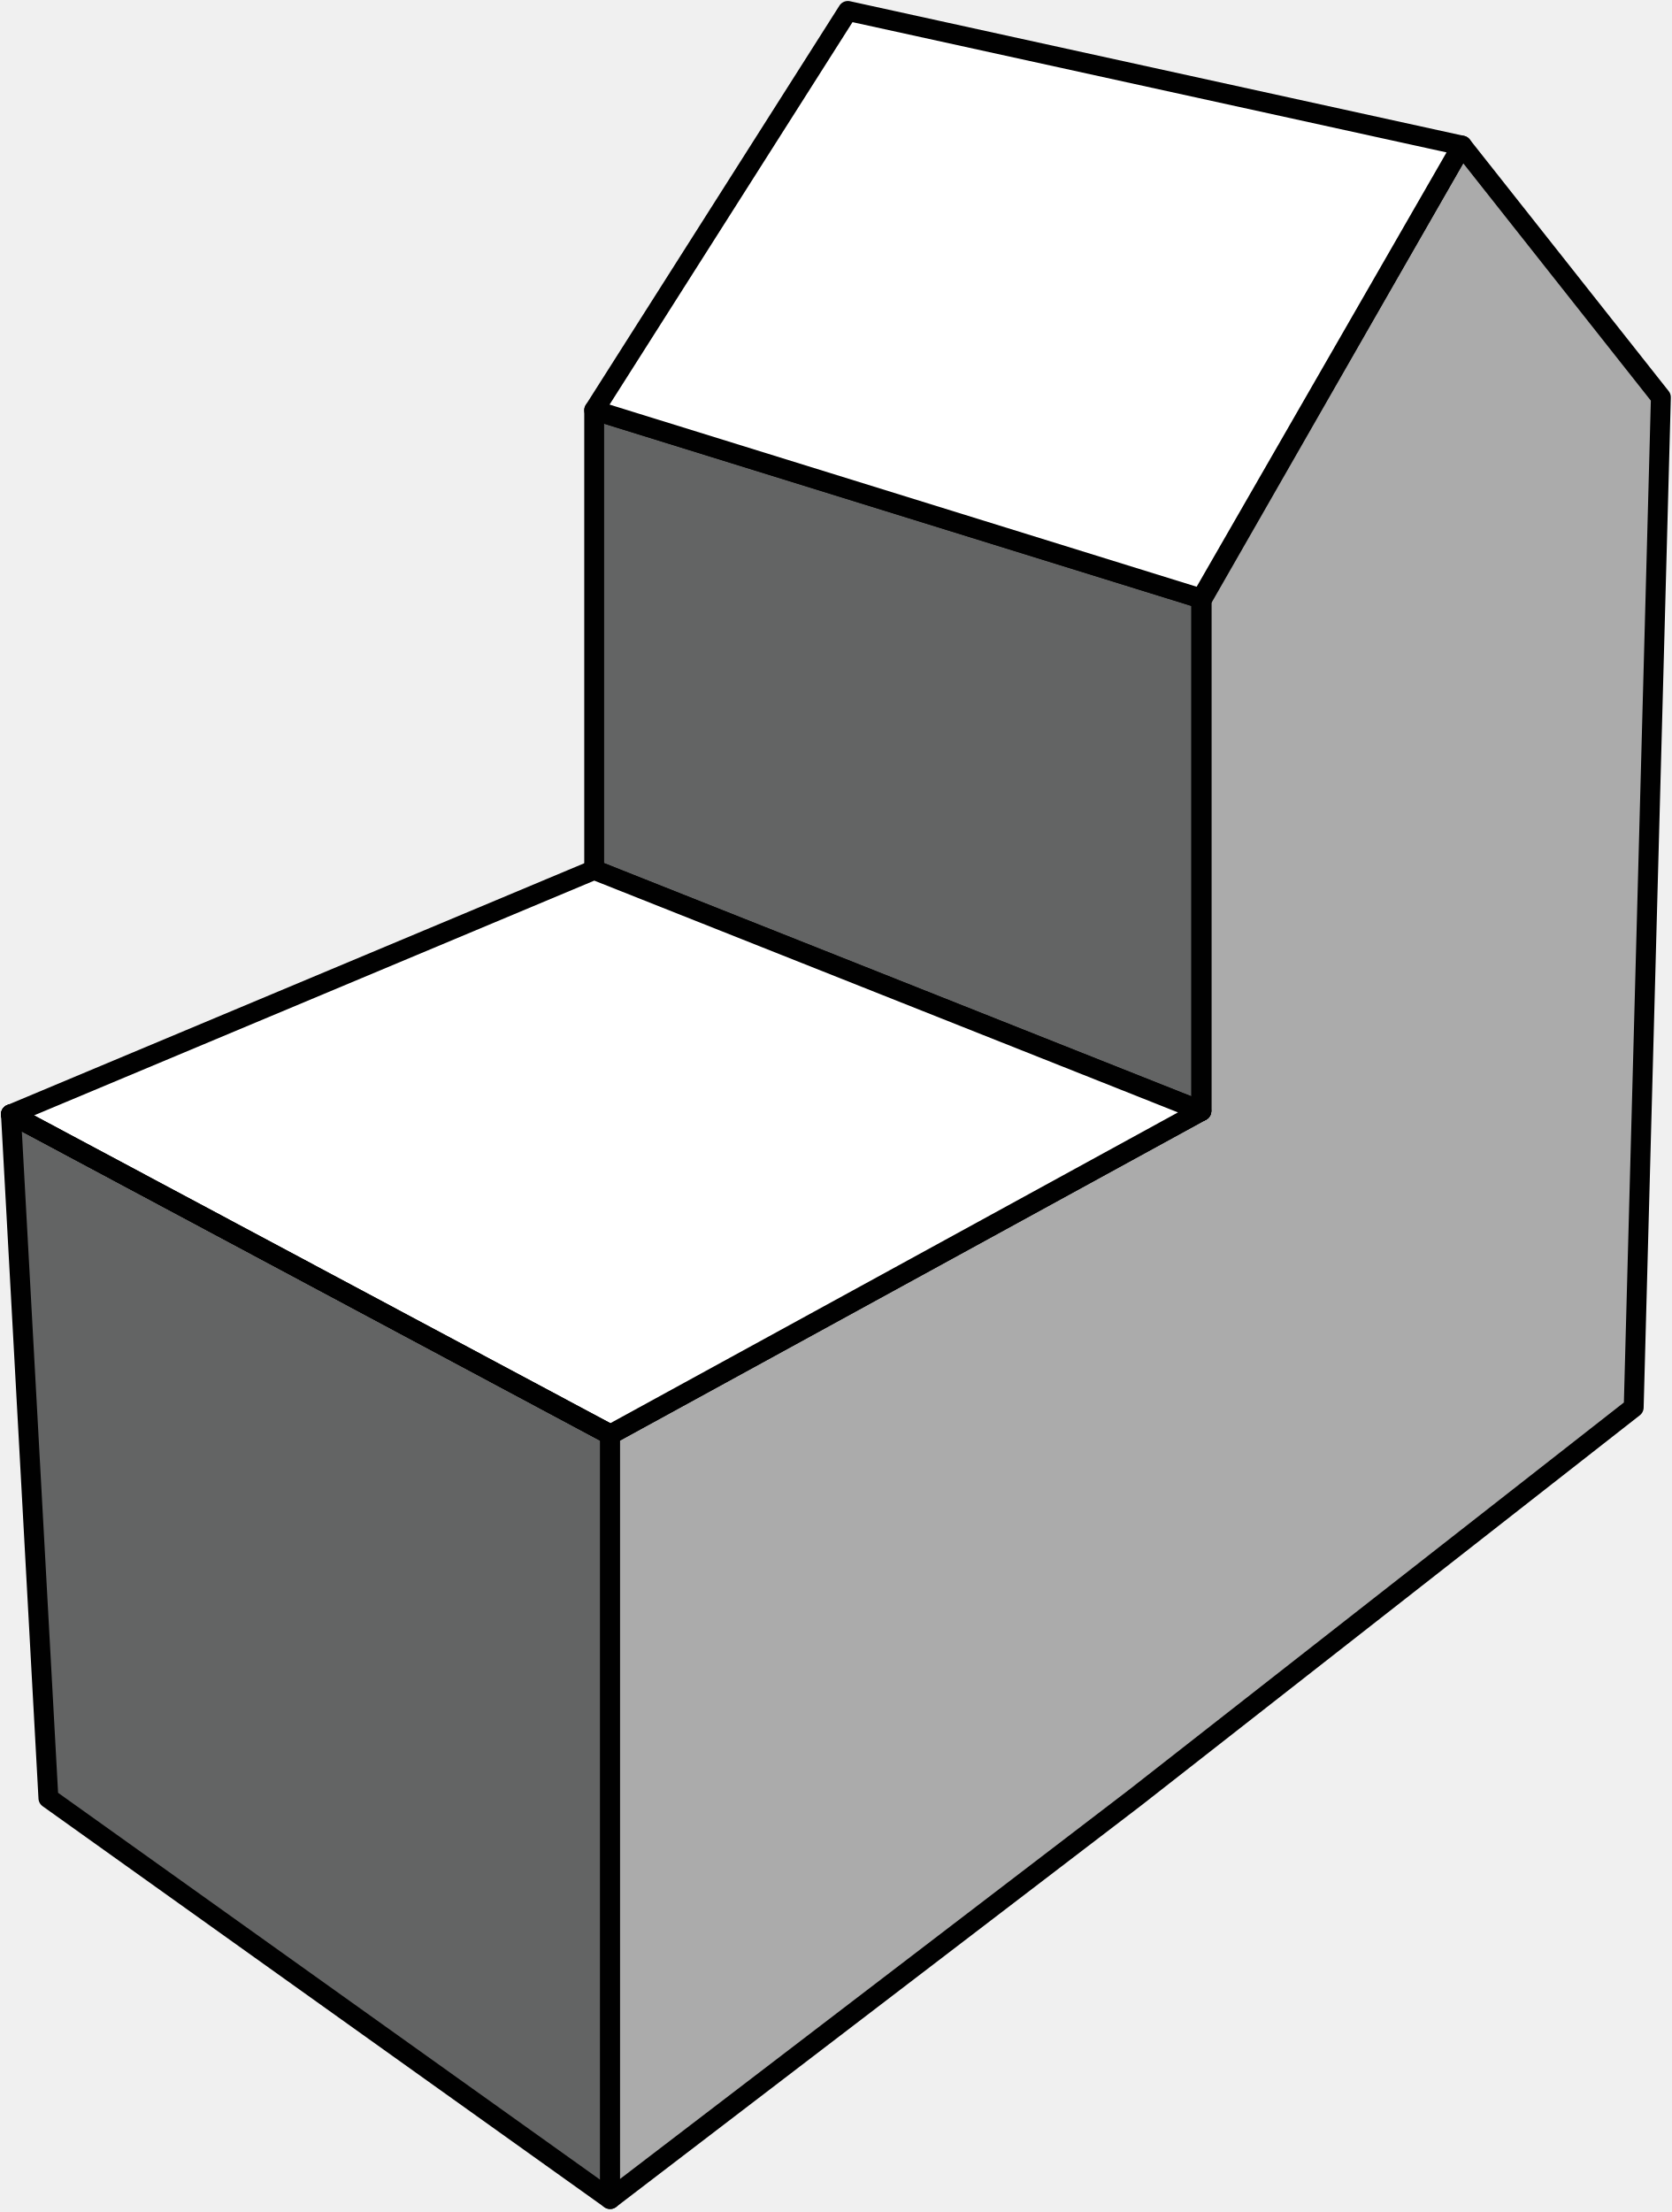
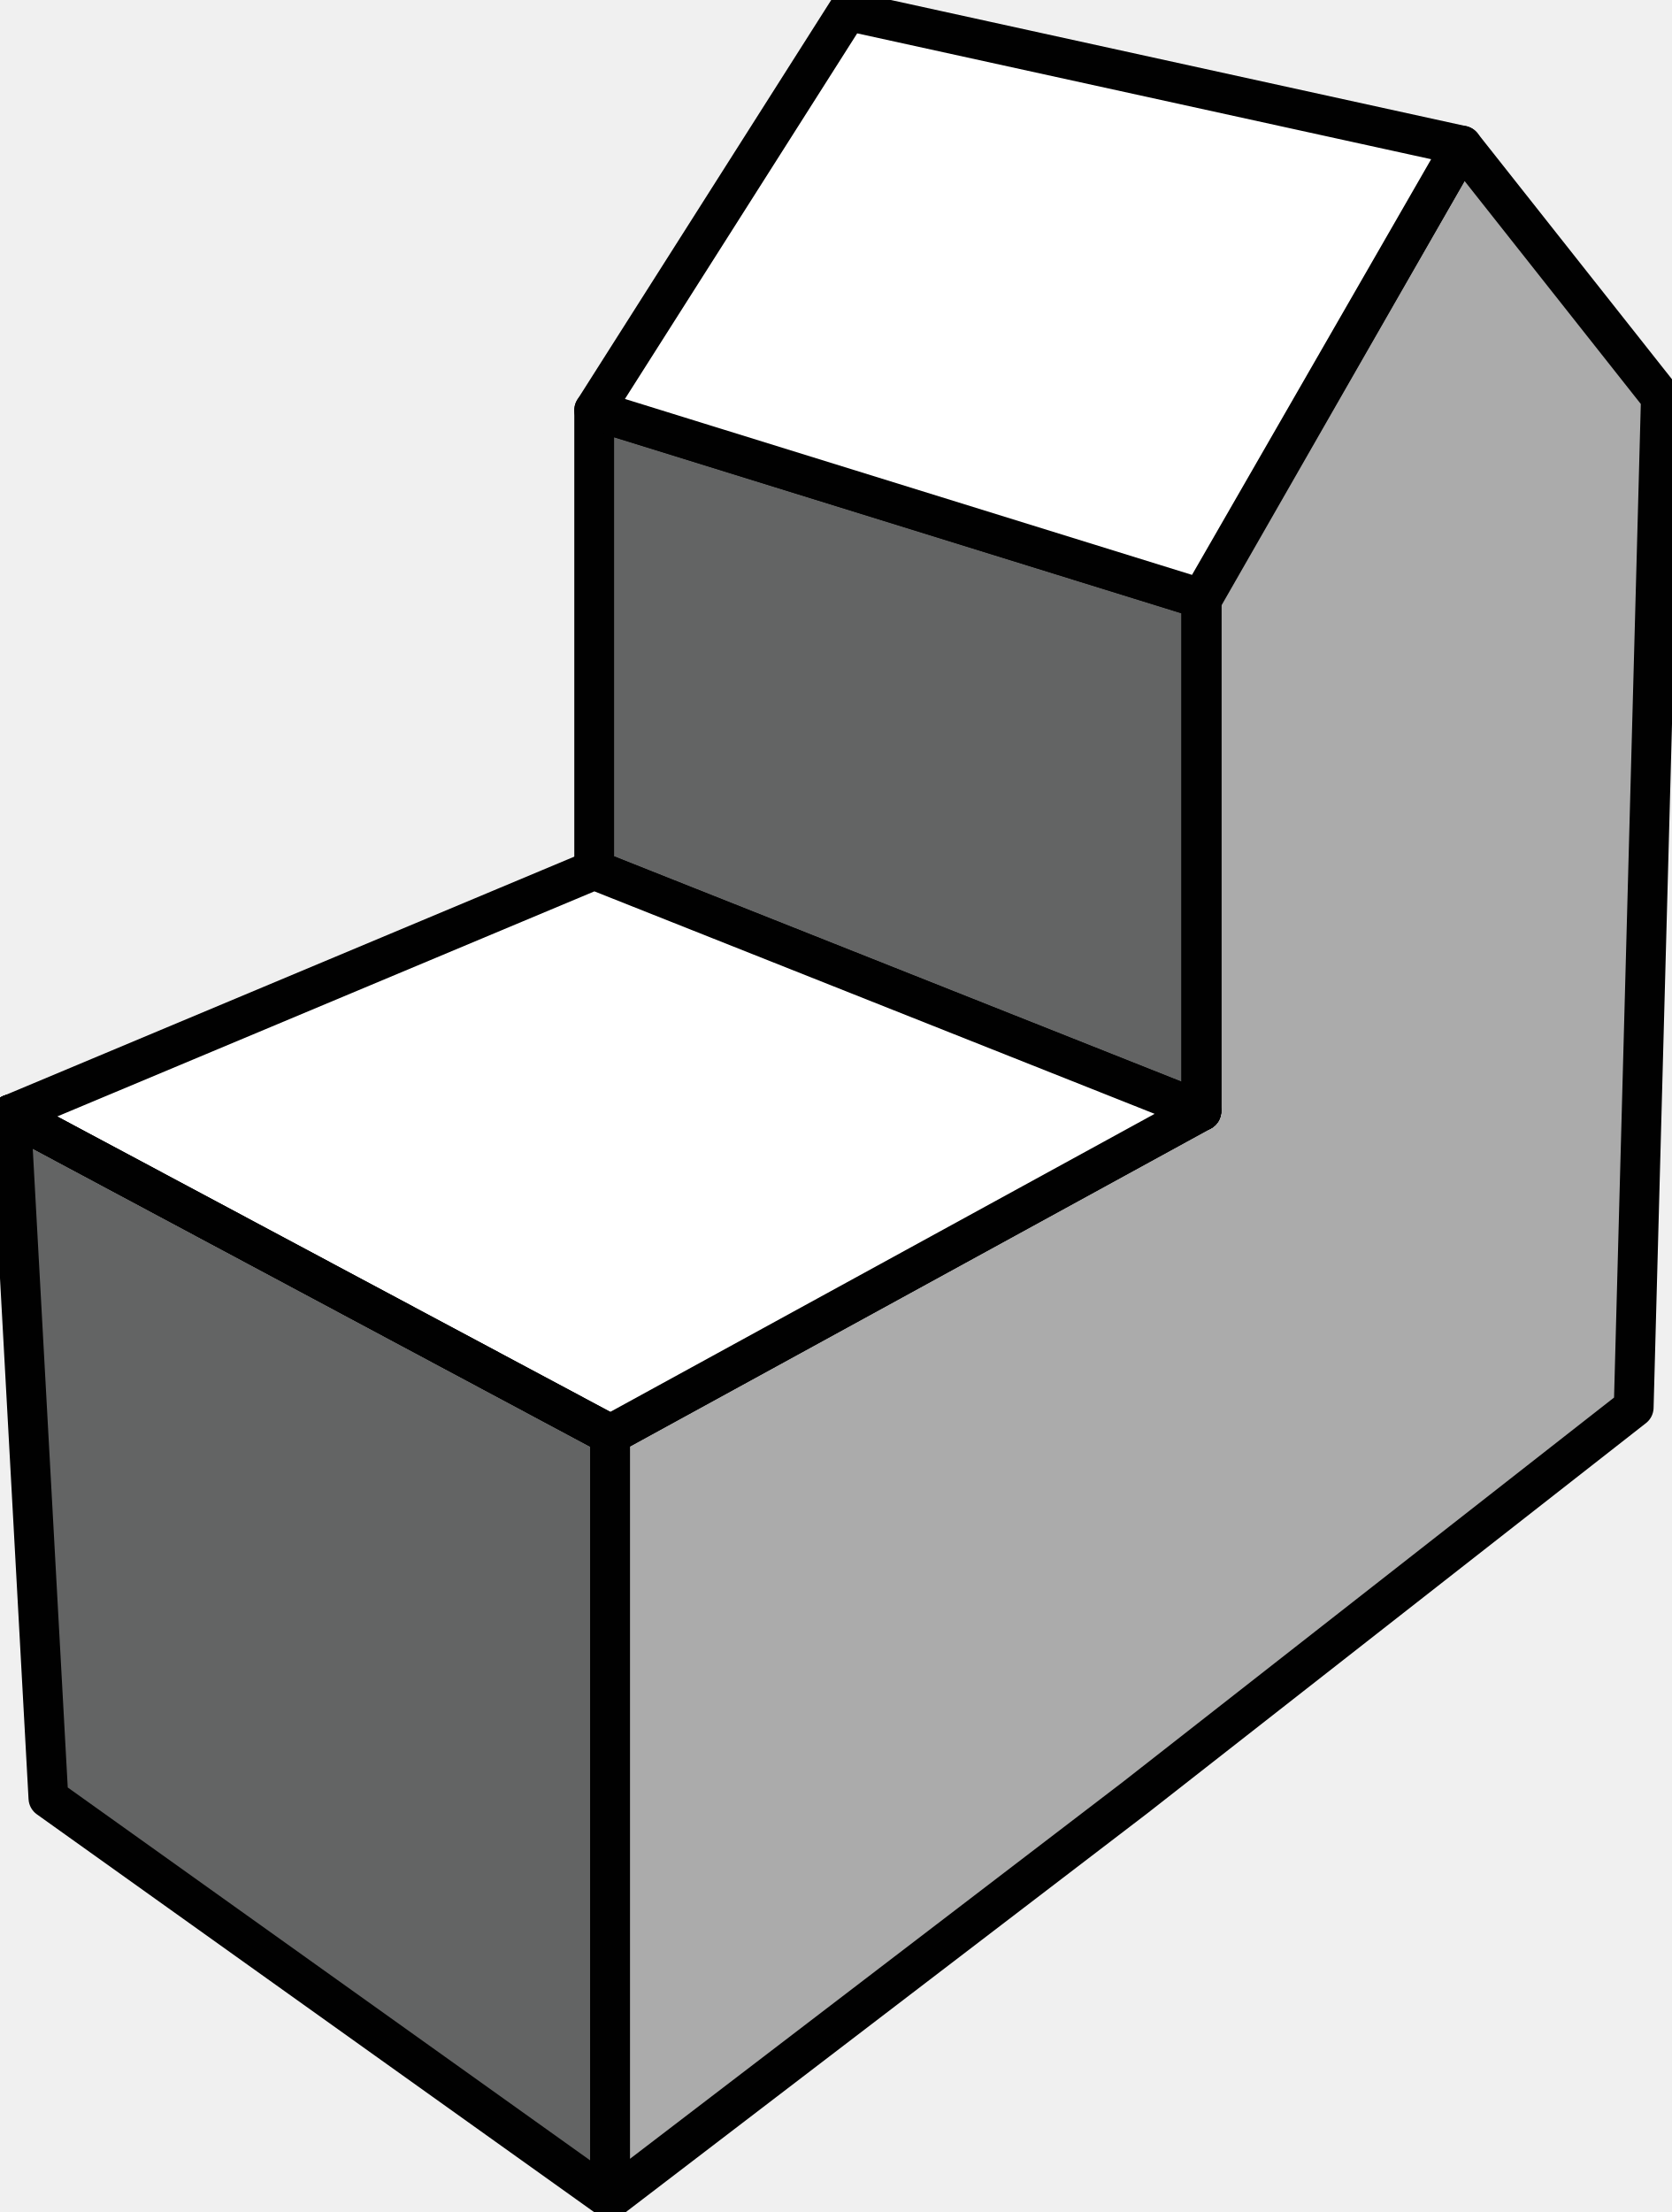
<svg xmlns="http://www.w3.org/2000/svg" width="504" height="667" viewBox="0 0 504 667" fill="none">
-   <path d="M184 432.6V663.1L14.6 542.2L3.3 336L184 432.6Z" fill="#636464" stroke="#010101" stroke-width="6" stroke-miterlimit="10" stroke-linejoin="round" />
-   <path d="M184 432.5V432.6L3.3 336L184 432.5Z" stroke="#010101" stroke-width="6" stroke-miterlimit="10" stroke-linejoin="round" />
-   <path d="M500.9 119.8L492.7 424.4L342.4 542L184 663.1V432.6L362.3 335V181.1L440.9 43.9L500.9 119.8Z" fill="#ABABAB" stroke="#010101" stroke-width="6" stroke-miterlimit="10" stroke-linejoin="round" />
-   <path d="M362.3 181.1V335V181.2V181.1Z" stroke="#010101" stroke-width="6" stroke-miterlimit="10" stroke-linejoin="round" />
-   <path d="M362.3 181.1V181.2V335L179.2 262.3V123.7L362.3 180.5V181.1Z" fill="#636464" stroke="#010101" stroke-width="6" stroke-miterlimit="10" stroke-linejoin="round" />
-   <path d="M362.3 181.1V335V181.2V181.1Z" stroke="#010101" stroke-width="6" stroke-miterlimit="10" stroke-linejoin="round" />
-   <path d="M184 432.6V432.5L3.3 336L179.2 262.3L362.3 335L184 432.6Z" fill="white" stroke="#010101" stroke-width="6" stroke-miterlimit="10" stroke-linejoin="round" />
-   <path d="M184 432.5V432.6L3.3 336L184 432.5Z" stroke="#010101" stroke-width="6" stroke-miterlimit="10" stroke-linejoin="round" />
-   <path d="M440.9 43.9L362.3 180.5L179.2 123.7L255.7 3.3L440.9 43.9Z" fill="white" stroke="#010101" stroke-width="6" stroke-miterlimit="10" stroke-linejoin="round" />
+   <path d="M184 432.6V663.1L14.6 542.2L3.3 336L184 432.6Z" fill="#636464" stroke="#010101" stroke-width="12" stroke-miterlimit="10" stroke-linejoin="round" />
+   <path d="M184 432.5V432.6L3.3 336L184 432.5Z" stroke="#010101" stroke-width="12" stroke-miterlimit="10" stroke-linejoin="round" />
+   <path d="M500.9 119.8L492.7 424.4L342.4 542L184 663.1V432.6L362.3 335V181.1L440.9 43.9L500.9 119.8Z" fill="#ABABAB" stroke="#010101" stroke-width="12" stroke-miterlimit="10" stroke-linejoin="round" />
+   <path d="M362.3 181.1V335V181.2V181.1Z" stroke="#010101" stroke-width="12" stroke-miterlimit="10" stroke-linejoin="round" />
+   <path d="M362.3 181.1V181.2V335L179.2 262.3V123.7L362.3 180.5V181.1Z" fill="#636464" stroke="#010101" stroke-width="12" stroke-miterlimit="10" stroke-linejoin="round" />
+   <path d="M362.3 181.1V335V181.2V181.1Z" stroke="#010101" stroke-width="12" stroke-miterlimit="10" stroke-linejoin="round" />
+   <path d="M184 432.6V432.5L3.3 336L179.2 262.3L362.3 335L184 432.6Z" fill="white" stroke="#010101" stroke-width="12" stroke-miterlimit="10" stroke-linejoin="round" />
+   <path d="M184 432.5V432.6L3.3 336L184 432.5Z" stroke="#010101" stroke-width="12" stroke-miterlimit="10" stroke-linejoin="round" />
+   <path d="M440.9 43.9L362.3 180.5L179.2 123.7L255.7 3.3L440.9 43.9Z" fill="white" stroke="#010101" stroke-width="12" stroke-miterlimit="10" stroke-linejoin="round" />
</svg>
